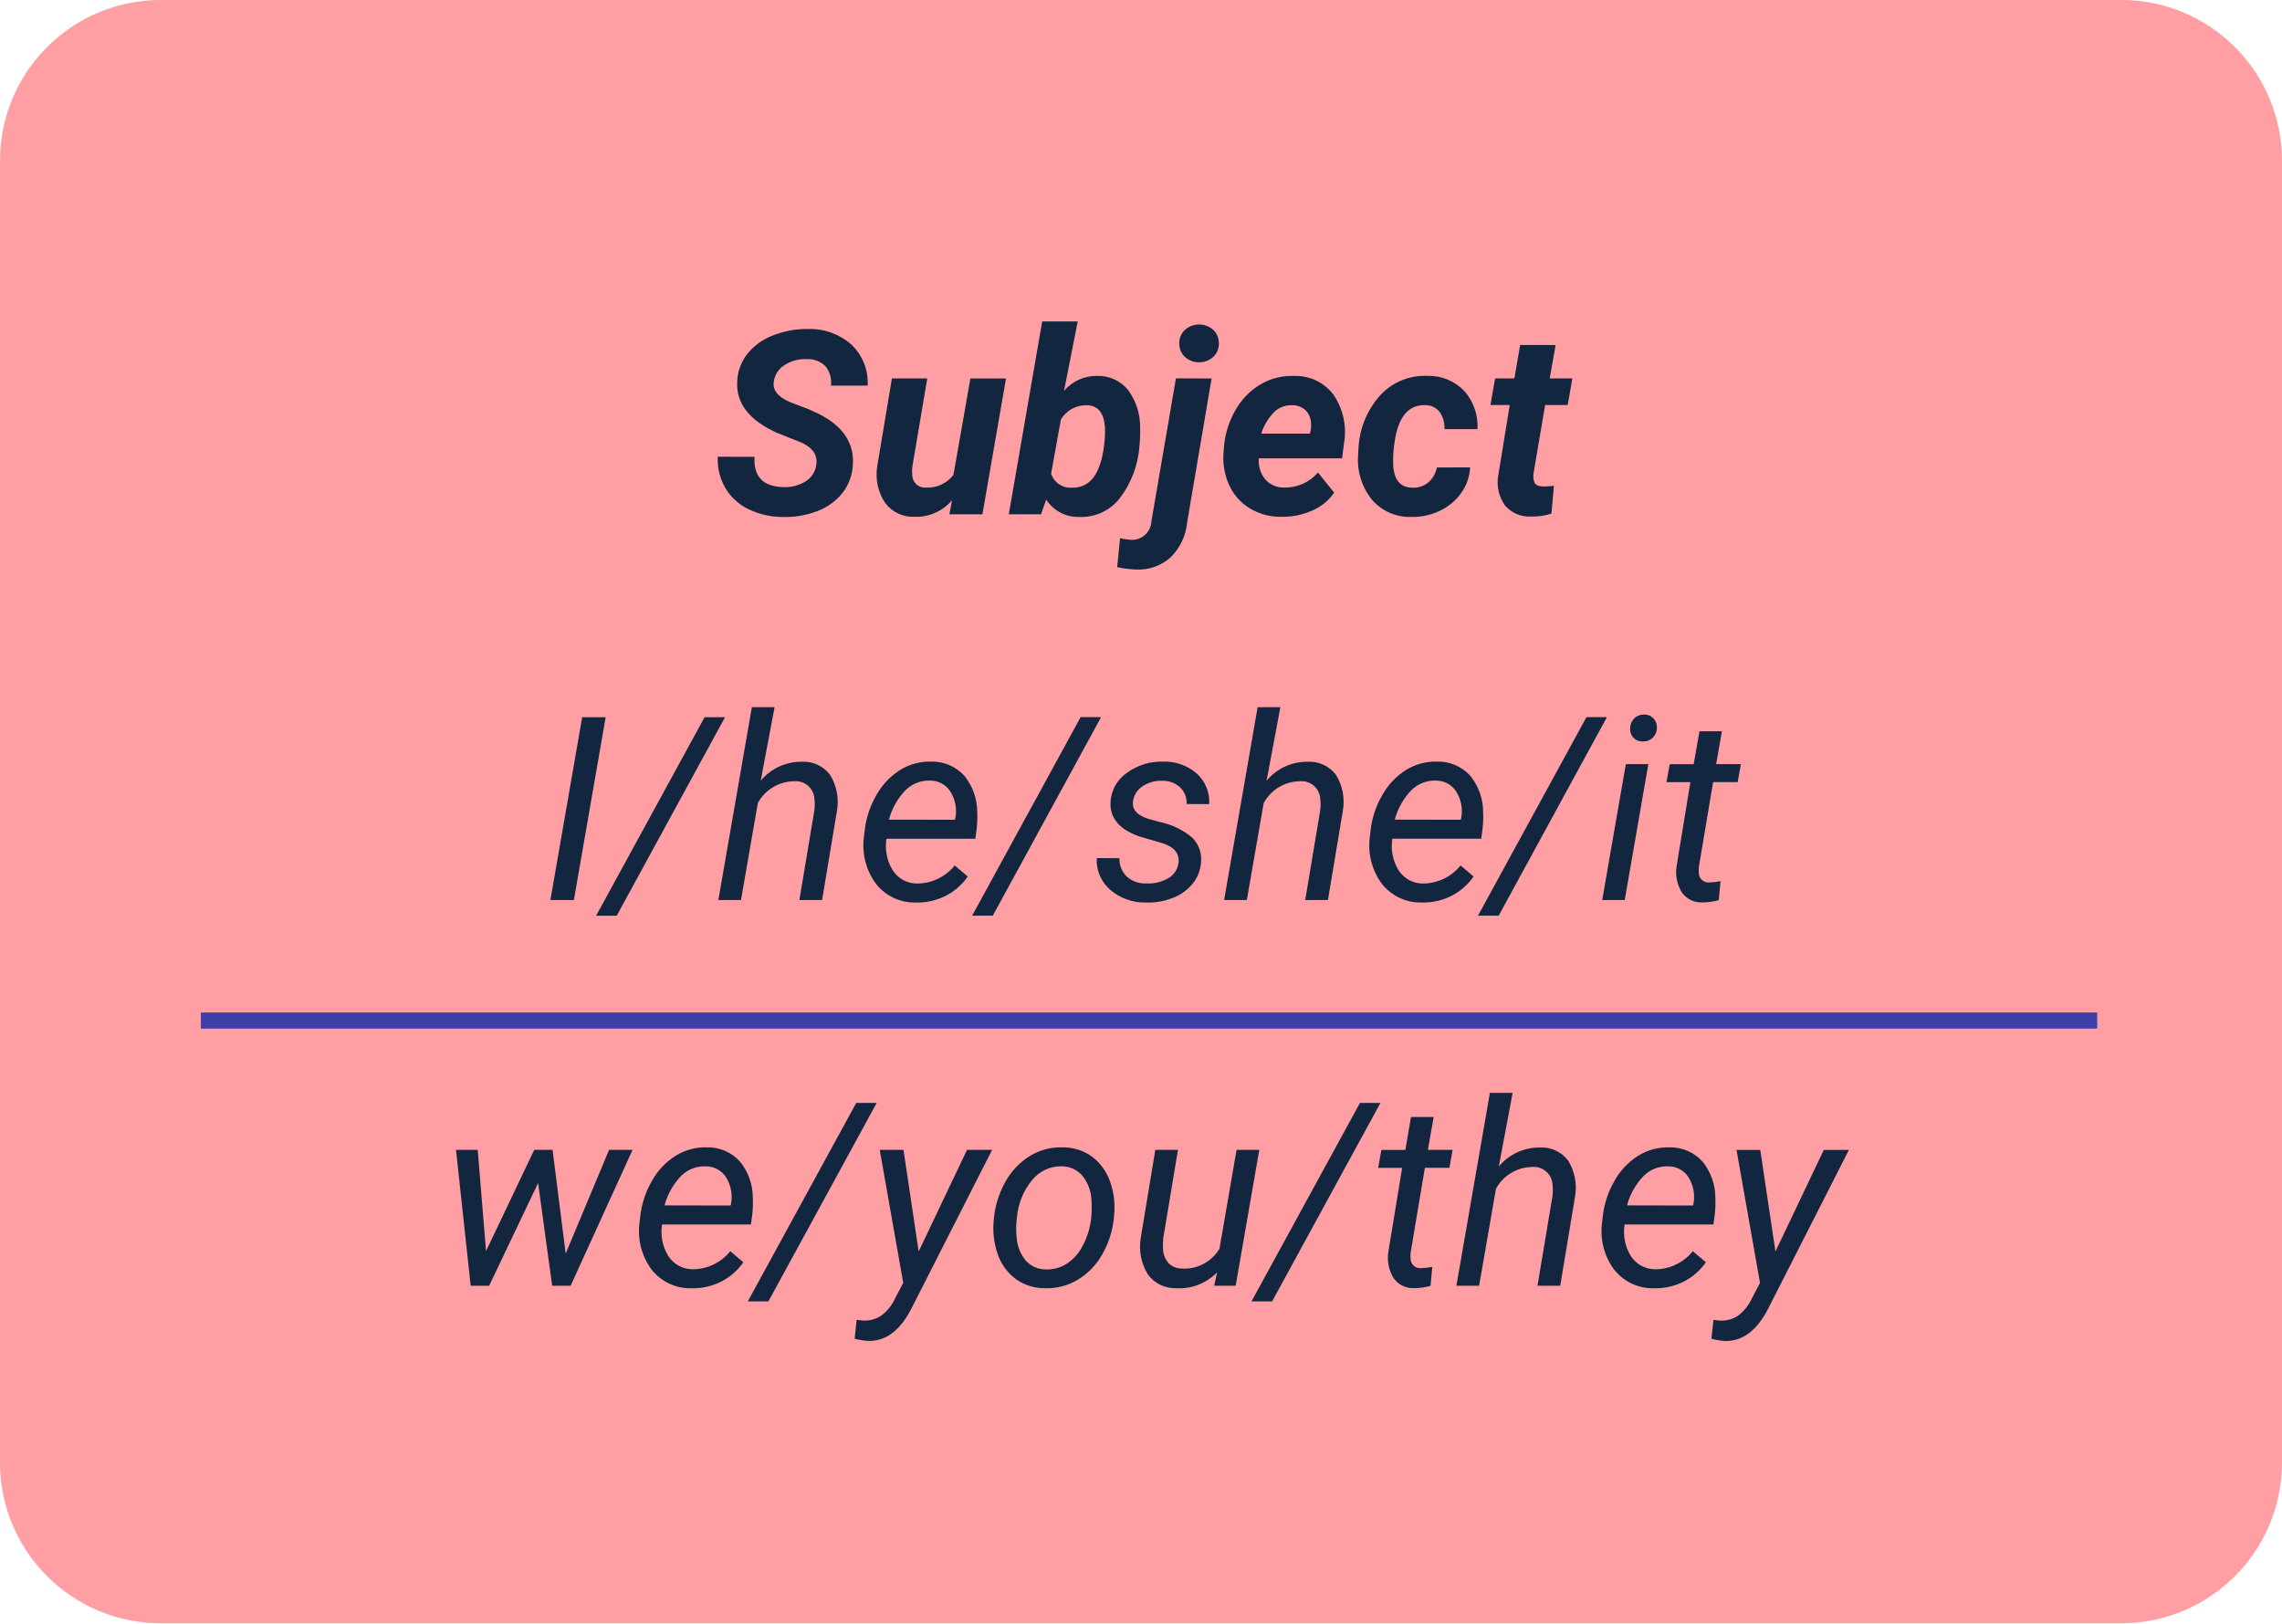
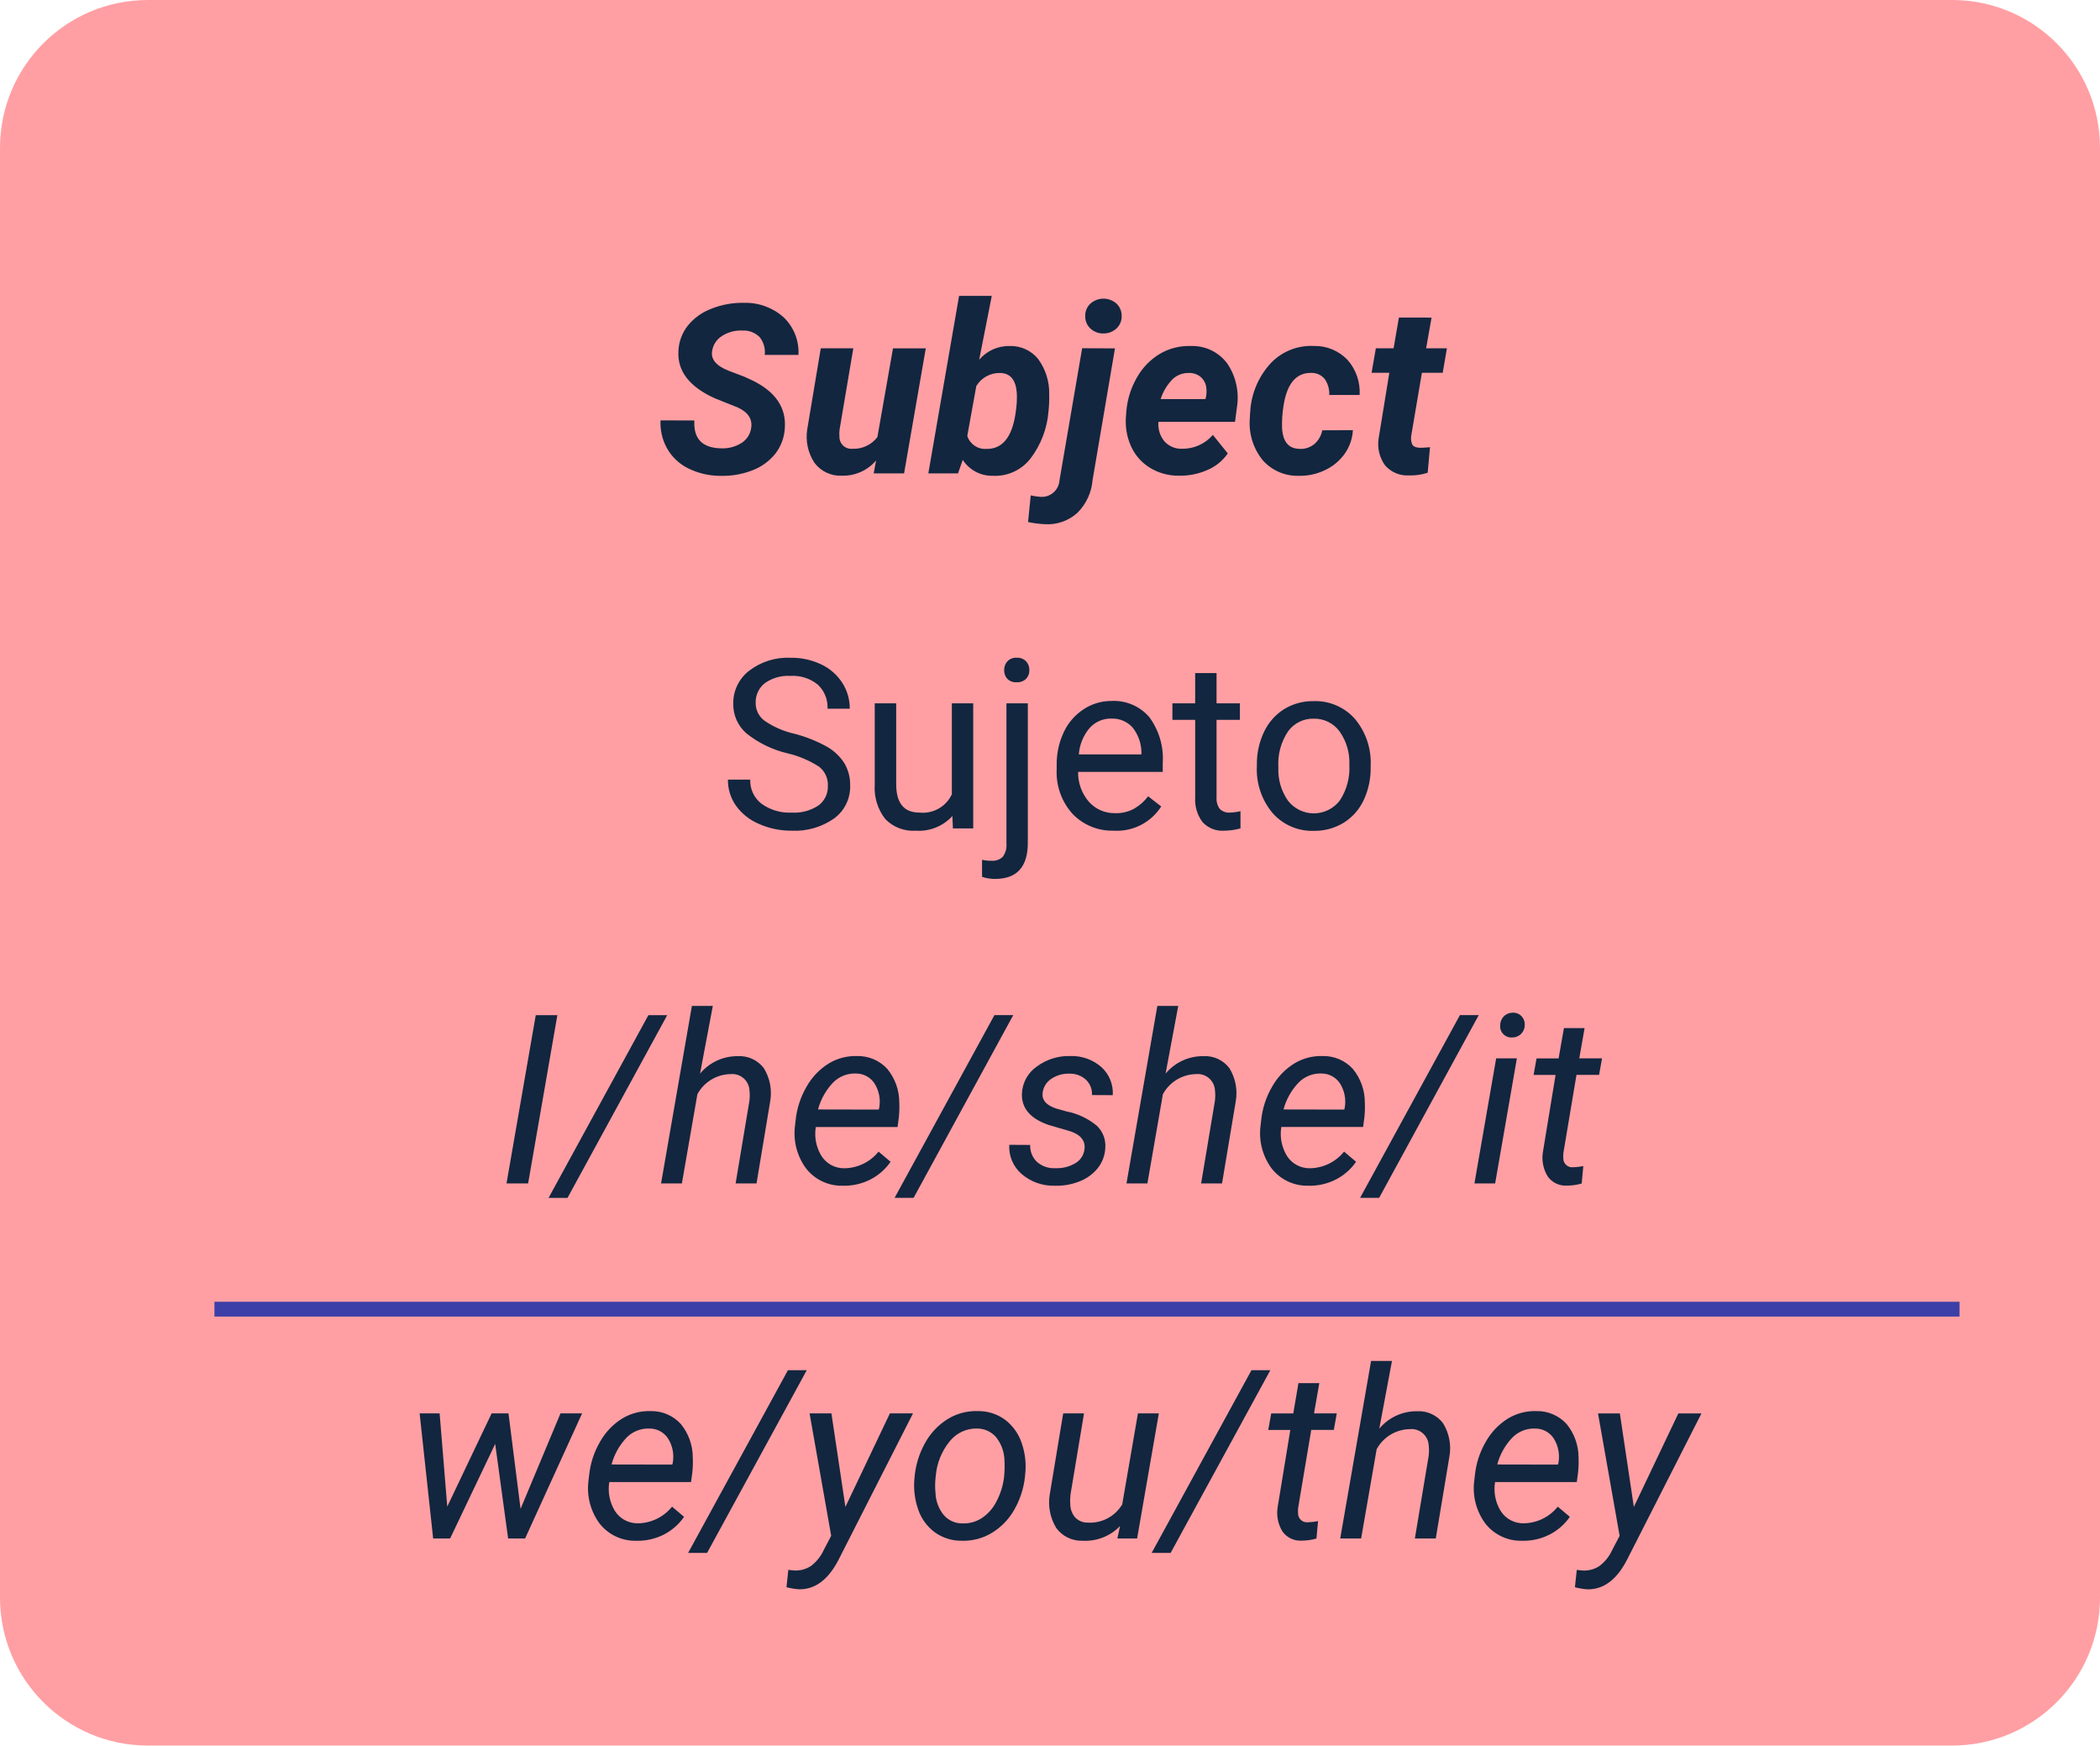
- <svg xmlns="http://www.w3.org/2000/svg" width="142" height="101" viewBox="0 0 142 101">
-   <g id="Grupo_166708" data-name="Grupo 166708" transform="translate(-688 -5045)">
-     <rect id="Rectángulo_35437" data-name="Rectángulo 35437" width="142" height="101" rx="10" transform="translate(688 5045)" fill="#ff9fa3" />
-     <path id="Trazado_156191" data-name="Trazado 156191" d="M35.789,11.961q.164-.93-.914-1.422l-1.508-.6q-2.625-1.172-2.492-3.227A2.964,2.964,0,0,1,31.5,5.023a3.758,3.758,0,0,1,1.6-1.152,5.67,5.67,0,0,1,2.227-.4,3.857,3.857,0,0,1,2.664.98,3.267,3.267,0,0,1,1,2.543H36.711a1.628,1.628,0,0,0-.34-1.2A1.531,1.531,0,0,0,35.2,5.344a2.37,2.37,0,0,0-1.359.355,1.458,1.458,0,0,0-.687,1.02Q33,7.57,34.289,8.07l1.031.391.594.273q2.3,1.141,2.156,3.2a3.09,3.09,0,0,1-.645,1.738A3.633,3.633,0,0,1,35.863,14.8a5.565,5.565,0,0,1-2.176.367,4.873,4.873,0,0,1-2.156-.508,3.349,3.349,0,0,1-1.437-1.367,3.54,3.54,0,0,1-.43-1.875l2.289.008q-.109,1.852,1.82,1.883a2.392,2.392,0,0,0,1.375-.367A1.43,1.43,0,0,0,35.789,11.961Zm8.453,2.164a2.919,2.919,0,0,1-2.328,1.031,2.172,2.172,0,0,1-1.844-.875,3.2,3.2,0,0,1-.484-2.266L40.5,6.547h2.2l-.93,5.5a2.175,2.175,0,0,0-.008.485.8.8,0,0,0,.867.806,2.014,2.014,0,0,0,1.7-.79l1.055-6H47.6L46.133,15H44.078ZM55.9,10.8A6.061,6.061,0,0,1,54.68,14a3.033,3.033,0,0,1-2.547,1.164A2.357,2.357,0,0,1,50.1,14.086l-.32.914H47.773L49.852,3h2.211l-.852,4.32a2.634,2.634,0,0,1,2.063-.93A2.385,2.385,0,0,1,55.2,7.27a3.89,3.89,0,0,1,.746,2.387A9.132,9.132,0,0,1,55.9,10.8Zm-2.187-.165A6.554,6.554,0,0,0,53.758,9.6q-.086-1.364-1.125-1.387a1.833,1.833,0,0,0-1.617.885l-.609,3.37a1.258,1.258,0,0,0,1.266.878q1.625.047,1.992-2.367Zm6.68-4.085-1.516,8.914a3.516,3.516,0,0,1-1.02,2.2,2.984,2.984,0,0,1-2.168.773,6.8,6.8,0,0,1-1.172-.148l.18-1.8a4.309,4.309,0,0,0,.68.1,1.2,1.2,0,0,0,1.266-1.125l1.531-8.922ZM58.383,4.4a1.1,1.1,0,0,1,.328-.855,1.328,1.328,0,0,1,1.77-.035,1.108,1.108,0,0,1,.363.813,1.113,1.113,0,0,1-.328.863,1.257,1.257,0,0,1-.883.355,1.235,1.235,0,0,1-.863-.3A1.091,1.091,0,0,1,58.383,4.4Zm6.328,10.758a3.677,3.677,0,0,1-1.965-.543,3.292,3.292,0,0,1-1.277-1.469,4.093,4.093,0,0,1-.328-2.059l.023-.312a5.465,5.465,0,0,1,.719-2.266,4.341,4.341,0,0,1,1.547-1.59,3.827,3.827,0,0,1,2.094-.527A2.924,2.924,0,0,1,68,7.592a4.117,4.117,0,0,1,.637,2.962l-.125.962h-5.18a1.814,1.814,0,0,0,.4,1.313,1.521,1.521,0,0,0,1.172.508,2.7,2.7,0,0,0,2.109-.937l1.008,1.25a3.135,3.135,0,0,1-1.375,1.121A4.5,4.5,0,0,1,64.711,15.156Zm.7-6.945a1.565,1.565,0,0,0-1.082.383,3.363,3.363,0,0,0-.848,1.383h3.031l.047-.2a2.071,2.071,0,0,0,.008-.594,1.134,1.134,0,0,0-.383-.707A1.2,1.2,0,0,0,65.414,8.211Zm7.453,5.133a1.447,1.447,0,0,0,1.016-.332,1.632,1.632,0,0,0,.531-.926l2.07-.008a3.037,3.037,0,0,1-.559,1.6,3.394,3.394,0,0,1-1.344,1.109,3.847,3.847,0,0,1-1.77.375A3.123,3.123,0,0,1,70.375,14.1a3.965,3.965,0,0,1-.867-2.766l.023-.43.008-.086a5.284,5.284,0,0,1,1.391-3.27,3.761,3.761,0,0,1,2.914-1.16,3.047,3.047,0,0,1,2.27.934A3.3,3.3,0,0,1,76.938,9.7H74.883a1.73,1.73,0,0,0-.3-1.07,1.128,1.128,0,0,0-.891-.422q-1.578-.047-1.914,2.3a7.782,7.782,0,0,0-.086,1.438Q71.773,13.32,72.867,13.344ZM81.8,4.469l-.367,2.078h1.406L82.555,8.2H81.148l-.719,4.234a1.077,1.077,0,0,0,.063.609q.109.211.531.227.125.008.672-.039l-.156,1.727a3.706,3.706,0,0,1-1.266.18,1.985,1.985,0,0,1-1.617-.68,2.456,2.456,0,0,1-.437-1.8L78.945,8.2h-1.2l.289-1.656h1.2l.359-2.078ZM20.711,39H19.25l1.977-11.375h1.461Zm2.664.977H22.094l6.75-12.352h1.273Zm8.961-8.4a3.275,3.275,0,0,1,2.555-1.18,2.058,2.058,0,0,1,1.762.816,3.217,3.217,0,0,1,.426,2.246L36.156,39H34.742l.93-5.562a2.968,2.968,0,0,0,.008-.711,1.168,1.168,0,0,0-1.289-1.117,2.6,2.6,0,0,0-2.234,1.359L31.109,39H29.7l2.086-12H33.2Zm9.641,7.578a3.048,3.048,0,0,1-2.469-1.164,4.006,4.006,0,0,1-.75-2.9l.039-.336a5.624,5.624,0,0,1,.746-2.3,4.339,4.339,0,0,1,1.5-1.566,3.491,3.491,0,0,1,1.906-.5,2.688,2.688,0,0,1,2.047.867,3.566,3.566,0,0,1,.813,2.266,6.621,6.621,0,0,1-.031,1.016l-.086.648H40.164a2.856,2.856,0,0,0,.379,1.953,1.8,1.8,0,0,0,1.551.836,3.007,3.007,0,0,0,2.313-1.125l.813.688a3.718,3.718,0,0,1-1.371,1.2A3.886,3.886,0,0,1,41.977,39.156Zm.9-7.586a2.066,2.066,0,0,0-1.527.594A4.22,4.22,0,0,0,40.313,34l4.109.008.031-.125a2.313,2.313,0,0,0-.316-1.637A1.488,1.488,0,0,0,42.875,31.57Zm3.9,8.406H45.492l6.75-12.352h1.273Zm11.555-3.266q.117-.875-.961-1.234l-1.469-.43q-1.859-.641-1.8-2.125a2.341,2.341,0,0,1,1.02-1.832,3.631,3.631,0,0,1,2.27-.7,3.027,3.027,0,0,1,2.082.746,2.363,2.363,0,0,1,.77,1.9l-1.406-.008a1.319,1.319,0,0,0-.4-1.031,1.576,1.576,0,0,0-1.1-.414,2.059,2.059,0,0,0-1.266.359,1.316,1.316,0,0,0-.57.922q-.1.734.9,1.07l.711.2a4.577,4.577,0,0,1,2.063.977,1.865,1.865,0,0,1,.563,1.492,2.37,2.37,0,0,1-.516,1.375,2.948,2.948,0,0,1-1.25.895,4.18,4.18,0,0,1-1.664.285,3.3,3.3,0,0,1-2.219-.785,2.427,2.427,0,0,1-.844-1.98l1.414.008a1.5,1.5,0,0,0,.453,1.141,1.732,1.732,0,0,0,1.242.43,2.436,2.436,0,0,0,1.336-.324A1.247,1.247,0,0,0,58.328,36.711Zm5.484-5.133a3.275,3.275,0,0,1,2.555-1.18,2.058,2.058,0,0,1,1.762.816,3.217,3.217,0,0,1,.426,2.246L67.633,39H66.219l.93-5.562a2.968,2.968,0,0,0,.008-.711,1.168,1.168,0,0,0-1.289-1.117,2.6,2.6,0,0,0-2.234,1.359L62.586,39H61.172l2.086-12h1.414Zm9.641,7.578a3.048,3.048,0,0,1-2.469-1.164,4.006,4.006,0,0,1-.75-2.9l.039-.336a5.624,5.624,0,0,1,.746-2.3,4.339,4.339,0,0,1,1.5-1.566,3.491,3.491,0,0,1,1.906-.5,2.688,2.688,0,0,1,2.047.867,3.566,3.566,0,0,1,.813,2.266,6.62,6.62,0,0,1-.031,1.016l-.086.648H71.641a2.856,2.856,0,0,0,.379,1.953,1.8,1.8,0,0,0,1.551.836,3.007,3.007,0,0,0,2.313-1.125l.813.688a3.718,3.718,0,0,1-1.371,1.2A3.886,3.886,0,0,1,73.453,39.156Zm.9-7.586a2.066,2.066,0,0,0-1.527.594A4.22,4.22,0,0,0,71.789,34l4.109.008.031-.125a2.313,2.313,0,0,0-.316-1.637A1.488,1.488,0,0,0,74.352,31.57Zm3.9,8.406H76.969l6.75-12.352h1.273ZM86.1,39H84.7l1.469-8.453H87.57Zm1.164-11.539a.774.774,0,0,1,.6.215.8.8,0,0,1,.238.605.834.834,0,0,1-.836.852.779.779,0,0,1-.6-.211.764.764,0,0,1-.227-.594.886.886,0,0,1,.234-.609A.826.826,0,0,1,87.266,27.461ZM92.148,28.5l-.359,2.047h1.539l-.2,1.117H91.6l-.883,5.258a1.833,1.833,0,0,0-.008.375.6.6,0,0,0,.664.609,4.05,4.05,0,0,0,.688-.078l-.109,1.18a3.847,3.847,0,0,1-1.031.141,1.476,1.476,0,0,1-1.266-.621,2.4,2.4,0,0,1-.328-1.629l.859-5.234H88.7l.2-1.117h1.492l.359-2.047ZM20.2,61l2.7-6.453h1.461L20.508,63H19.359l-.875-6.391L15.438,63H14.289l-.914-8.453h1.352l.516,6.3,3-6.3h1.141Zm7.813,2.156a3.048,3.048,0,0,1-2.469-1.164,4.006,4.006,0,0,1-.75-2.9l.039-.336a5.624,5.624,0,0,1,.746-2.3,4.339,4.339,0,0,1,1.5-1.566,3.491,3.491,0,0,1,1.906-.5,2.688,2.688,0,0,1,2.047.867,3.566,3.566,0,0,1,.813,2.266,6.621,6.621,0,0,1-.031,1.016l-.086.648H26.2a2.856,2.856,0,0,0,.379,1.953,1.8,1.8,0,0,0,1.551.836,3.007,3.007,0,0,0,2.313-1.125l.813.688a3.718,3.718,0,0,1-1.371,1.2A3.886,3.886,0,0,1,28.016,63.156Zm.9-7.586a2.066,2.066,0,0,0-1.527.594A4.22,4.22,0,0,0,26.352,58l4.109.008.031-.125a2.313,2.313,0,0,0-.316-1.637A1.488,1.488,0,0,0,28.914,55.57Zm3.9,8.406H31.531l6.75-12.352h1.273Zm9.352-3.109,3.008-6.32h1.563l-5.016,9.859q-1.047,2.055-2.687,2.031a4.605,4.605,0,0,1-.852-.141l.125-1.172.367.039a1.853,1.853,0,0,0,1.16-.3,2.772,2.772,0,0,0,.863-1.074l.508-.969-1.461-8.273h1.477Zm8.969-6.477a3.047,3.047,0,0,1,1.82.578,3.285,3.285,0,0,1,1.121,1.551,4.8,4.8,0,0,1,.246,2.16l-.016.172a5.685,5.685,0,0,1-.734,2.23,4.309,4.309,0,0,1-1.516,1.551,3.7,3.7,0,0,1-2.039.523,3.052,3.052,0,0,1-1.816-.578,3.21,3.21,0,0,1-1.113-1.531,4.931,4.931,0,0,1-.25-2.133,5.76,5.76,0,0,1,.711-2.359,4.409,4.409,0,0,1,1.527-1.621A3.652,3.652,0,0,1,51.133,54.391Zm-2.875,4.531a4.8,4.8,0,0,0,0,1.023,2.507,2.507,0,0,0,.551,1.469,1.653,1.653,0,0,0,1.262.57,2.253,2.253,0,0,0,1.3-.348,2.919,2.919,0,0,0,1-1.121,4.721,4.721,0,0,0,.523-1.664,7.494,7.494,0,0,0,.023-1.211,2.6,2.6,0,0,0-.57-1.492,1.69,1.69,0,0,0-1.266-.578,2.3,2.3,0,0,0-1.859.859,4.245,4.245,0,0,0-.945,2.313Zm12.477,3.242a3.265,3.265,0,0,1-2.523.992,2.107,2.107,0,0,1-1.793-.867,3.317,3.317,0,0,1-.434-2.281l.906-5.461H58.3l-.914,5.484a3.642,3.642,0,0,0-.016.672,1.4,1.4,0,0,0,.336.883,1.146,1.146,0,0,0,.828.344A2.537,2.537,0,0,0,60.883,60.7l1.063-6.156h1.414L61.891,63H60.555Zm3.422,1.813H62.875l6.75-12.352H70.9ZM74.211,52.5l-.359,2.047h1.539l-.2,1.117H73.664l-.883,5.258a1.833,1.833,0,0,0-.008.375.6.6,0,0,0,.664.609,4.05,4.05,0,0,0,.688-.078l-.109,1.18a3.847,3.847,0,0,1-1.031.141,1.476,1.476,0,0,1-1.266-.621,2.4,2.4,0,0,1-.328-1.629l.859-5.234H70.758l.2-1.117h1.492L72.8,52.5Zm4.055,3.078A3.275,3.275,0,0,1,80.82,54.4a2.058,2.058,0,0,1,1.762.816,3.217,3.217,0,0,1,.426,2.246L82.086,63H80.672l.93-5.562a2.968,2.968,0,0,0,.008-.711,1.168,1.168,0,0,0-1.289-1.117,2.6,2.6,0,0,0-2.234,1.359L77.039,63H75.625l2.086-12h1.414Zm9.641,7.578a3.048,3.048,0,0,1-2.469-1.164,4.006,4.006,0,0,1-.75-2.9l.039-.336a5.624,5.624,0,0,1,.746-2.3,4.339,4.339,0,0,1,1.5-1.566,3.491,3.491,0,0,1,1.906-.5,2.688,2.688,0,0,1,2.047.867,3.566,3.566,0,0,1,.813,2.266,6.62,6.62,0,0,1-.031,1.016l-.086.648H86.094a2.856,2.856,0,0,0,.379,1.953,1.8,1.8,0,0,0,1.551.836,3.007,3.007,0,0,0,2.313-1.125l.813.688a3.718,3.718,0,0,1-1.371,1.2A3.886,3.886,0,0,1,87.906,63.156Zm.9-7.586a2.066,2.066,0,0,0-1.527.594A4.22,4.22,0,0,0,86.242,58l4.109.008.031-.125a2.313,2.313,0,0,0-.316-1.637A1.488,1.488,0,0,0,88.8,55.57Zm6.672,5.3,3.008-6.32h1.563l-5.016,9.859q-1.047,2.055-2.687,2.031a4.605,4.605,0,0,1-.852-.141l.125-1.172.367.039a1.853,1.853,0,0,0,1.16-.3,2.772,2.772,0,0,0,.863-1.074l.508-.969-1.461-8.273h1.477Z" transform="translate(703 5062)" fill="#12263f" />
-     <line id="Línea_422" data-name="Línea 422" x2="118" transform="translate(700.5 5108.5)" fill="none" stroke="#3c3fa7" stroke-width="1" />
+ <svg xmlns="http://www.w3.org/2000/svg" width="142" height="118" viewBox="0 0 142 118">
+   <g id="Grupo_166709" data-name="Grupo 166709" transform="translate(4918 6655)">
+     <rect id="Rectángulo_41553" data-name="Rectángulo 41553" width="142" height="118" rx="10" transform="translate(-4918 -6655)" fill="#ff9fa3" />
+     <path id="Trazado_156214" data-name="Trazado 156214" d="M35.789,11.961q.164-.93-.914-1.422l-1.508-.6q-2.625-1.172-2.492-3.227A2.964,2.964,0,0,1,31.5,5.023a3.758,3.758,0,0,1,1.6-1.152,5.67,5.67,0,0,1,2.227-.4,3.857,3.857,0,0,1,2.664.98,3.267,3.267,0,0,1,1,2.543H36.711a1.628,1.628,0,0,0-.34-1.2A1.531,1.531,0,0,0,35.2,5.344a2.37,2.37,0,0,0-1.359.355,1.458,1.458,0,0,0-.687,1.02Q33,7.57,34.289,8.07l1.031.391.594.273q2.3,1.141,2.156,3.2a3.09,3.09,0,0,1-.645,1.738A3.633,3.633,0,0,1,35.863,14.8a5.565,5.565,0,0,1-2.176.367,4.873,4.873,0,0,1-2.156-.508,3.349,3.349,0,0,1-1.437-1.367,3.54,3.54,0,0,1-.43-1.875l2.289.008q-.109,1.852,1.82,1.883a2.392,2.392,0,0,0,1.375-.367A1.43,1.43,0,0,0,35.789,11.961Zm8.453,2.164a2.919,2.919,0,0,1-2.328,1.031,2.172,2.172,0,0,1-1.844-.875,3.2,3.2,0,0,1-.484-2.266L40.5,6.547h2.2l-.93,5.5a2.175,2.175,0,0,0-.008.485.8.8,0,0,0,.867.806,2.014,2.014,0,0,0,1.7-.79l1.055-6H47.6L46.133,15H44.078ZM55.9,10.8A6.061,6.061,0,0,1,54.68,14a3.033,3.033,0,0,1-2.547,1.164A2.357,2.357,0,0,1,50.1,14.086l-.32.914H47.773L49.852,3h2.211l-.852,4.32a2.634,2.634,0,0,1,2.063-.93A2.385,2.385,0,0,1,55.2,7.27a3.89,3.89,0,0,1,.746,2.387A9.132,9.132,0,0,1,55.9,10.8Zm-2.187-.165A6.554,6.554,0,0,0,53.758,9.6q-.086-1.364-1.125-1.387a1.833,1.833,0,0,0-1.617.885l-.609,3.37a1.258,1.258,0,0,0,1.266.878q1.625.047,1.992-2.367Zm6.68-4.085-1.516,8.914a3.516,3.516,0,0,1-1.02,2.2,2.984,2.984,0,0,1-2.168.773,6.8,6.8,0,0,1-1.172-.148l.18-1.8a4.309,4.309,0,0,0,.68.1,1.2,1.2,0,0,0,1.266-1.125l1.531-8.922ZM58.383,4.4a1.1,1.1,0,0,1,.328-.855,1.328,1.328,0,0,1,1.77-.035,1.108,1.108,0,0,1,.363.813,1.113,1.113,0,0,1-.328.863,1.257,1.257,0,0,1-.883.355,1.235,1.235,0,0,1-.863-.3A1.091,1.091,0,0,1,58.383,4.4Zm6.328,10.758a3.677,3.677,0,0,1-1.965-.543,3.292,3.292,0,0,1-1.277-1.469,4.093,4.093,0,0,1-.328-2.059l.023-.312a5.465,5.465,0,0,1,.719-2.266,4.341,4.341,0,0,1,1.547-1.59,3.827,3.827,0,0,1,2.094-.527A2.924,2.924,0,0,1,68,7.592a4.117,4.117,0,0,1,.637,2.962l-.125.962h-5.18a1.814,1.814,0,0,0,.4,1.313,1.521,1.521,0,0,0,1.172.508,2.7,2.7,0,0,0,2.109-.937l1.008,1.25a3.135,3.135,0,0,1-1.375,1.121A4.5,4.5,0,0,1,64.711,15.156Zm.7-6.945a1.565,1.565,0,0,0-1.082.383,3.363,3.363,0,0,0-.848,1.383h3.031l.047-.2a2.071,2.071,0,0,0,.008-.594,1.134,1.134,0,0,0-.383-.707A1.2,1.2,0,0,0,65.414,8.211Zm7.453,5.133a1.447,1.447,0,0,0,1.016-.332,1.632,1.632,0,0,0,.531-.926l2.07-.008a3.037,3.037,0,0,1-.559,1.6,3.394,3.394,0,0,1-1.344,1.109,3.847,3.847,0,0,1-1.77.375A3.123,3.123,0,0,1,70.375,14.1a3.965,3.965,0,0,1-.867-2.766l.023-.43.008-.086a5.284,5.284,0,0,1,1.391-3.27,3.761,3.761,0,0,1,2.914-1.16,3.047,3.047,0,0,1,2.27.934A3.3,3.3,0,0,1,76.938,9.7H74.883a1.73,1.73,0,0,0-.3-1.07,1.128,1.128,0,0,0-.891-.422q-1.578-.047-1.914,2.3a7.782,7.782,0,0,0-.086,1.438Q71.773,13.32,72.867,13.344ZM81.8,4.469l-.367,2.078h1.406L82.555,8.2H81.148l-.719,4.234a1.077,1.077,0,0,0,.063.609q.109.211.531.227.125.008.672-.039l-.156,1.727a3.706,3.706,0,0,1-1.266.18,1.985,1.985,0,0,1-1.617-.68,2.456,2.456,0,0,1-.437-1.8L78.945,8.2h-1.2l.289-1.656h1.2l.359-2.078ZM38.27,33.93a7.053,7.053,0,0,1-2.809-1.363,2.6,2.6,0,0,1-.879-2,2.751,2.751,0,0,1,1.074-2.223,4.269,4.269,0,0,1,2.793-.879,4.66,4.66,0,0,1,2.09.453,3.436,3.436,0,0,1,1.422,1.25,3.2,3.2,0,0,1,.5,1.742H40.957a2.08,2.08,0,0,0-.656-1.627,2.669,2.669,0,0,0-1.852-.592,2.732,2.732,0,0,0-1.73.489,1.632,1.632,0,0,0-.621,1.358,1.468,1.468,0,0,0,.59,1.178,5.786,5.786,0,0,0,2.008.88,9.316,9.316,0,0,1,2.219.88A3.367,3.367,0,0,1,42.1,34.6a2.861,2.861,0,0,1,.387,1.508,2.658,2.658,0,0,1-1.078,2.215,4.6,4.6,0,0,1-2.883.832,5.347,5.347,0,0,1-2.187-.449,3.681,3.681,0,0,1-1.566-1.23,3,3,0,0,1-.551-1.773H35.73a1.959,1.959,0,0,0,.762,1.629,3.207,3.207,0,0,0,2.035.6,2.948,2.948,0,0,0,1.82-.484,1.573,1.573,0,0,0,.633-1.32,1.545,1.545,0,0,0-.586-1.293A6.755,6.755,0,0,0,38.27,33.93ZM49.4,38.164a3.07,3.07,0,0,1-2.477.992,2.628,2.628,0,0,1-2.059-.785,3.4,3.4,0,0,1-.715-2.324v-5.5H45.6v5.461q0,1.922,1.563,1.922a2.163,2.163,0,0,0,2.2-1.234V30.547h1.445V39H49.434ZM54.5,30.547v9.43q0,2.438-2.211,2.438a2.7,2.7,0,0,1-.883-.14V41.125a2.794,2.794,0,0,0,.656.063.982.982,0,0,0,.738-.262,1.3,1.3,0,0,0,.254-.911V30.547ZM52.9,28.3a.867.867,0,0,1,.215-.59.79.79,0,0,1,.629-.246.819.819,0,0,1,.641.242.854.854,0,0,1,.219.594.826.826,0,0,1-.219.586.834.834,0,0,1-.641.234.808.808,0,0,1-.633-.234A.843.843,0,0,1,52.9,28.3Zm7.43,10.852a3.693,3.693,0,0,1-2.8-1.129,4.19,4.19,0,0,1-1.078-3.02v-.266a5.073,5.073,0,0,1,.48-2.246,3.748,3.748,0,0,1,1.344-1.547,3.378,3.378,0,0,1,1.871-.559,3.166,3.166,0,0,1,2.563,1.086,4.7,4.7,0,0,1,.914,3.109v.6H57.9a3,3,0,0,0,.73,2.02,2.3,2.3,0,0,0,1.777.77,2.517,2.517,0,0,0,1.3-.312,3.258,3.258,0,0,0,.93-.828l.883.688A3.55,3.55,0,0,1,60.332,39.156Zm-.18-7.578a1.928,1.928,0,0,0-1.469.637A3.1,3.1,0,0,0,57.949,34h4.234v-.109a2.753,2.753,0,0,0-.594-1.707A1.815,1.815,0,0,0,60.152,31.578ZM67.262,28.5v2.047H68.84v1.117H67.262v5.249a1.173,1.173,0,0,0,.211.763.888.888,0,0,0,.719.254,3.5,3.5,0,0,0,.688-.094V39a4.215,4.215,0,0,1-1.109.155,1.8,1.8,0,0,1-1.461-.586,2.517,2.517,0,0,1-.492-1.664V31.664H64.277V30.547h1.539V28.5Zm2.727,6.2a4.993,4.993,0,0,1,.488-2.234,3.643,3.643,0,0,1,1.359-1.531,3.7,3.7,0,0,1,1.988-.539,3.565,3.565,0,0,1,2.793,1.2,4.6,4.6,0,0,1,1.066,3.18v.1a5.036,5.036,0,0,1-.473,2.215,3.589,3.589,0,0,1-1.352,1.527,3.743,3.743,0,0,1-2.02.547,3.556,3.556,0,0,1-2.785-1.2A4.575,4.575,0,0,1,69.988,34.8Zm1.453.172a3.616,3.616,0,0,0,.652,2.258,2.211,2.211,0,0,0,3.5-.012,3.955,3.955,0,0,0,.648-2.418,3.61,3.61,0,0,0-.66-2.254,2.1,2.1,0,0,0-1.754-.863,2.075,2.075,0,0,0-1.727.852A3.925,3.925,0,0,0,71.441,34.867ZM20.711,63H19.25l1.977-11.375h1.461Zm2.664.977H22.094l6.75-12.352h1.273Zm8.961-8.4a3.275,3.275,0,0,1,2.555-1.18,2.058,2.058,0,0,1,1.762.816,3.217,3.217,0,0,1,.426,2.246L36.156,63H34.742l.93-5.562a2.968,2.968,0,0,0,.008-.711,1.168,1.168,0,0,0-1.289-1.117,2.6,2.6,0,0,0-2.234,1.359L31.109,63H29.7l2.086-12H33.2Zm9.641,7.578a3.048,3.048,0,0,1-2.469-1.164,4.006,4.006,0,0,1-.75-2.9l.039-.336a5.624,5.624,0,0,1,.746-2.3,4.339,4.339,0,0,1,1.5-1.566,3.491,3.491,0,0,1,1.906-.5,2.688,2.688,0,0,1,2.047.867,3.566,3.566,0,0,1,.813,2.266,6.621,6.621,0,0,1-.031,1.016l-.086.648H40.164a2.856,2.856,0,0,0,.379,1.953,1.8,1.8,0,0,0,1.551.836,3.007,3.007,0,0,0,2.313-1.125l.813.688a3.718,3.718,0,0,1-1.371,1.2A3.886,3.886,0,0,1,41.977,63.156Zm.9-7.586a2.066,2.066,0,0,0-1.527.594A4.22,4.22,0,0,0,40.313,58l4.109.008.031-.125a2.313,2.313,0,0,0-.316-1.637A1.488,1.488,0,0,0,42.875,55.57Zm3.9,8.406H45.492l6.75-12.352h1.273Zm11.555-3.266q.117-.875-.961-1.234l-1.469-.43q-1.859-.641-1.8-2.125a2.341,2.341,0,0,1,1.02-1.832,3.631,3.631,0,0,1,2.27-.7,3.027,3.027,0,0,1,2.082.746,2.363,2.363,0,0,1,.77,1.9l-1.406-.008a1.319,1.319,0,0,0-.4-1.031,1.576,1.576,0,0,0-1.1-.414,2.059,2.059,0,0,0-1.266.359,1.316,1.316,0,0,0-.57.922q-.1.734.9,1.07l.711.2a4.577,4.577,0,0,1,2.063.977,1.865,1.865,0,0,1,.563,1.492,2.37,2.37,0,0,1-.516,1.375,2.948,2.948,0,0,1-1.25.895,4.18,4.18,0,0,1-1.664.285,3.3,3.3,0,0,1-2.219-.785,2.427,2.427,0,0,1-.844-1.98l1.414.008a1.5,1.5,0,0,0,.453,1.141,1.732,1.732,0,0,0,1.242.43,2.436,2.436,0,0,0,1.336-.324A1.247,1.247,0,0,0,58.328,60.711Zm5.484-5.133a3.275,3.275,0,0,1,2.555-1.18,2.058,2.058,0,0,1,1.762.816,3.217,3.217,0,0,1,.426,2.246L67.633,63H66.219l.93-5.562a2.968,2.968,0,0,0,.008-.711,1.168,1.168,0,0,0-1.289-1.117,2.6,2.6,0,0,0-2.234,1.359L62.586,63H61.172l2.086-12h1.414Zm9.641,7.578a3.048,3.048,0,0,1-2.469-1.164,4.006,4.006,0,0,1-.75-2.9l.039-.336a5.624,5.624,0,0,1,.746-2.3,4.339,4.339,0,0,1,1.5-1.566,3.491,3.491,0,0,1,1.906-.5,2.688,2.688,0,0,1,2.047.867,3.566,3.566,0,0,1,.813,2.266,6.62,6.62,0,0,1-.031,1.016l-.086.648H71.641a2.856,2.856,0,0,0,.379,1.953,1.8,1.8,0,0,0,1.551.836,3.007,3.007,0,0,0,2.313-1.125l.813.688a3.718,3.718,0,0,1-1.371,1.2A3.886,3.886,0,0,1,73.453,63.156Zm.9-7.586a2.066,2.066,0,0,0-1.527.594A4.22,4.22,0,0,0,71.789,58l4.109.008.031-.125a2.313,2.313,0,0,0-.316-1.637A1.488,1.488,0,0,0,74.352,55.57Zm3.9,8.406H76.969l6.75-12.352h1.273ZM86.1,63H84.7l1.469-8.453H87.57Zm1.164-11.539a.774.774,0,0,1,.6.215.8.8,0,0,1,.238.605.834.834,0,0,1-.836.852.779.779,0,0,1-.6-.211.764.764,0,0,1-.227-.594.886.886,0,0,1,.234-.609A.826.826,0,0,1,87.266,51.461ZM92.148,52.5l-.359,2.047h1.539l-.2,1.117H91.6l-.883,5.258a1.833,1.833,0,0,0-.008.375.6.6,0,0,0,.664.609,4.05,4.05,0,0,0,.688-.078l-.109,1.18a3.847,3.847,0,0,1-1.031.141,1.476,1.476,0,0,1-1.266-.621,2.4,2.4,0,0,1-.328-1.629l.859-5.234H88.7l.2-1.117h1.492l.359-2.047ZM20.2,85l2.7-6.453h1.461L20.508,87H19.359l-.875-6.391L15.438,87H14.289l-.914-8.453h1.352l.516,6.3,3-6.3h1.141Zm7.813,2.156a3.048,3.048,0,0,1-2.469-1.164,4.006,4.006,0,0,1-.75-2.9l.039-.336a5.624,5.624,0,0,1,.746-2.3,4.339,4.339,0,0,1,1.5-1.566,3.491,3.491,0,0,1,1.906-.5,2.688,2.688,0,0,1,2.047.867,3.566,3.566,0,0,1,.813,2.266,6.621,6.621,0,0,1-.031,1.016l-.086.648H26.2a2.856,2.856,0,0,0,.379,1.953,1.8,1.8,0,0,0,1.551.836,3.007,3.007,0,0,0,2.313-1.125l.813.688a3.718,3.718,0,0,1-1.371,1.2A3.886,3.886,0,0,1,28.016,87.156Zm.9-7.586a2.066,2.066,0,0,0-1.527.594A4.22,4.22,0,0,0,26.352,82l4.109.008.031-.125a2.313,2.313,0,0,0-.316-1.637A1.488,1.488,0,0,0,28.914,79.57Zm3.9,8.406H31.531l6.75-12.352h1.273Zm9.352-3.109,3.008-6.32h1.563l-5.016,9.859q-1.047,2.055-2.687,2.031a4.605,4.605,0,0,1-.852-.141l.125-1.172.367.039a1.853,1.853,0,0,0,1.16-.3,2.772,2.772,0,0,0,.863-1.074l.508-.969-1.461-8.273h1.477Zm8.969-6.477a3.047,3.047,0,0,1,1.82.578,3.285,3.285,0,0,1,1.121,1.551,4.8,4.8,0,0,1,.246,2.16l-.016.172a5.685,5.685,0,0,1-.734,2.23,4.309,4.309,0,0,1-1.516,1.551,3.7,3.7,0,0,1-2.039.523,3.052,3.052,0,0,1-1.816-.578,3.21,3.21,0,0,1-1.113-1.531,4.931,4.931,0,0,1-.25-2.133,5.76,5.76,0,0,1,.711-2.359,4.409,4.409,0,0,1,1.527-1.621A3.652,3.652,0,0,1,51.133,78.391Zm-2.875,4.531a4.8,4.8,0,0,0,0,1.023,2.507,2.507,0,0,0,.551,1.469,1.653,1.653,0,0,0,1.262.57,2.253,2.253,0,0,0,1.3-.348,2.919,2.919,0,0,0,1-1.121,4.721,4.721,0,0,0,.523-1.664,7.494,7.494,0,0,0,.023-1.211,2.6,2.6,0,0,0-.57-1.492,1.69,1.69,0,0,0-1.266-.578,2.3,2.3,0,0,0-1.859.859,4.245,4.245,0,0,0-.945,2.313Zm12.477,3.242a3.265,3.265,0,0,1-2.523.992,2.107,2.107,0,0,1-1.793-.867,3.317,3.317,0,0,1-.434-2.281l.906-5.461H58.3l-.914,5.484a3.642,3.642,0,0,0-.016.672,1.4,1.4,0,0,0,.336.883,1.146,1.146,0,0,0,.828.344A2.536,2.536,0,0,0,60.883,84.7l1.063-6.156h1.414L61.891,87H60.555Zm3.422,1.813H62.875l6.75-12.352H70.9ZM74.211,76.5l-.359,2.047h1.539l-.2,1.117H73.664l-.883,5.258a1.833,1.833,0,0,0-.008.375.6.6,0,0,0,.664.609,4.05,4.05,0,0,0,.688-.078l-.109,1.18a3.847,3.847,0,0,1-1.031.141,1.476,1.476,0,0,1-1.266-.621,2.4,2.4,0,0,1-.328-1.629l.859-5.234H70.758l.2-1.117h1.492L72.8,76.5Zm4.055,3.078A3.275,3.275,0,0,1,80.82,78.4a2.058,2.058,0,0,1,1.762.816,3.217,3.217,0,0,1,.426,2.246L82.086,87H80.672l.93-5.562a2.968,2.968,0,0,0,.008-.711,1.168,1.168,0,0,0-1.289-1.117,2.6,2.6,0,0,0-2.234,1.359L77.039,87H75.625l2.086-12h1.414Zm9.641,7.578a3.048,3.048,0,0,1-2.469-1.164,4.006,4.006,0,0,1-.75-2.9l.039-.336a5.624,5.624,0,0,1,.746-2.3,4.339,4.339,0,0,1,1.5-1.566,3.491,3.491,0,0,1,1.906-.5,2.688,2.688,0,0,1,2.047.867,3.566,3.566,0,0,1,.813,2.266,6.62,6.62,0,0,1-.031,1.016l-.086.648H86.094a2.856,2.856,0,0,0,.379,1.953,1.8,1.8,0,0,0,1.551.836,3.007,3.007,0,0,0,2.313-1.125l.813.688a3.718,3.718,0,0,1-1.371,1.2A3.886,3.886,0,0,1,87.906,87.156Zm.9-7.586a2.066,2.066,0,0,0-1.527.594A4.22,4.22,0,0,0,86.242,82l4.109.008.031-.125a2.313,2.313,0,0,0-.316-1.637A1.488,1.488,0,0,0,88.8,79.57Zm6.672,5.3,3.008-6.32h1.563l-5.016,9.859q-1.047,2.055-2.687,2.031a4.605,4.605,0,0,1-.852-.141l.125-1.172.367.039a1.853,1.853,0,0,0,1.16-.3,2.772,2.772,0,0,0,.863-1.074l.508-.969-1.461-8.273h1.477Z" transform="translate(-4903 -6638)" fill="#12263f" />
+     <path id="Trazado_156215" data-name="Trazado 156215" d="M0,0H118" transform="translate(-4903.5 -6566.5)" fill="none" stroke="#3c3fa7" stroke-width="1" />
  </g>
</svg>
